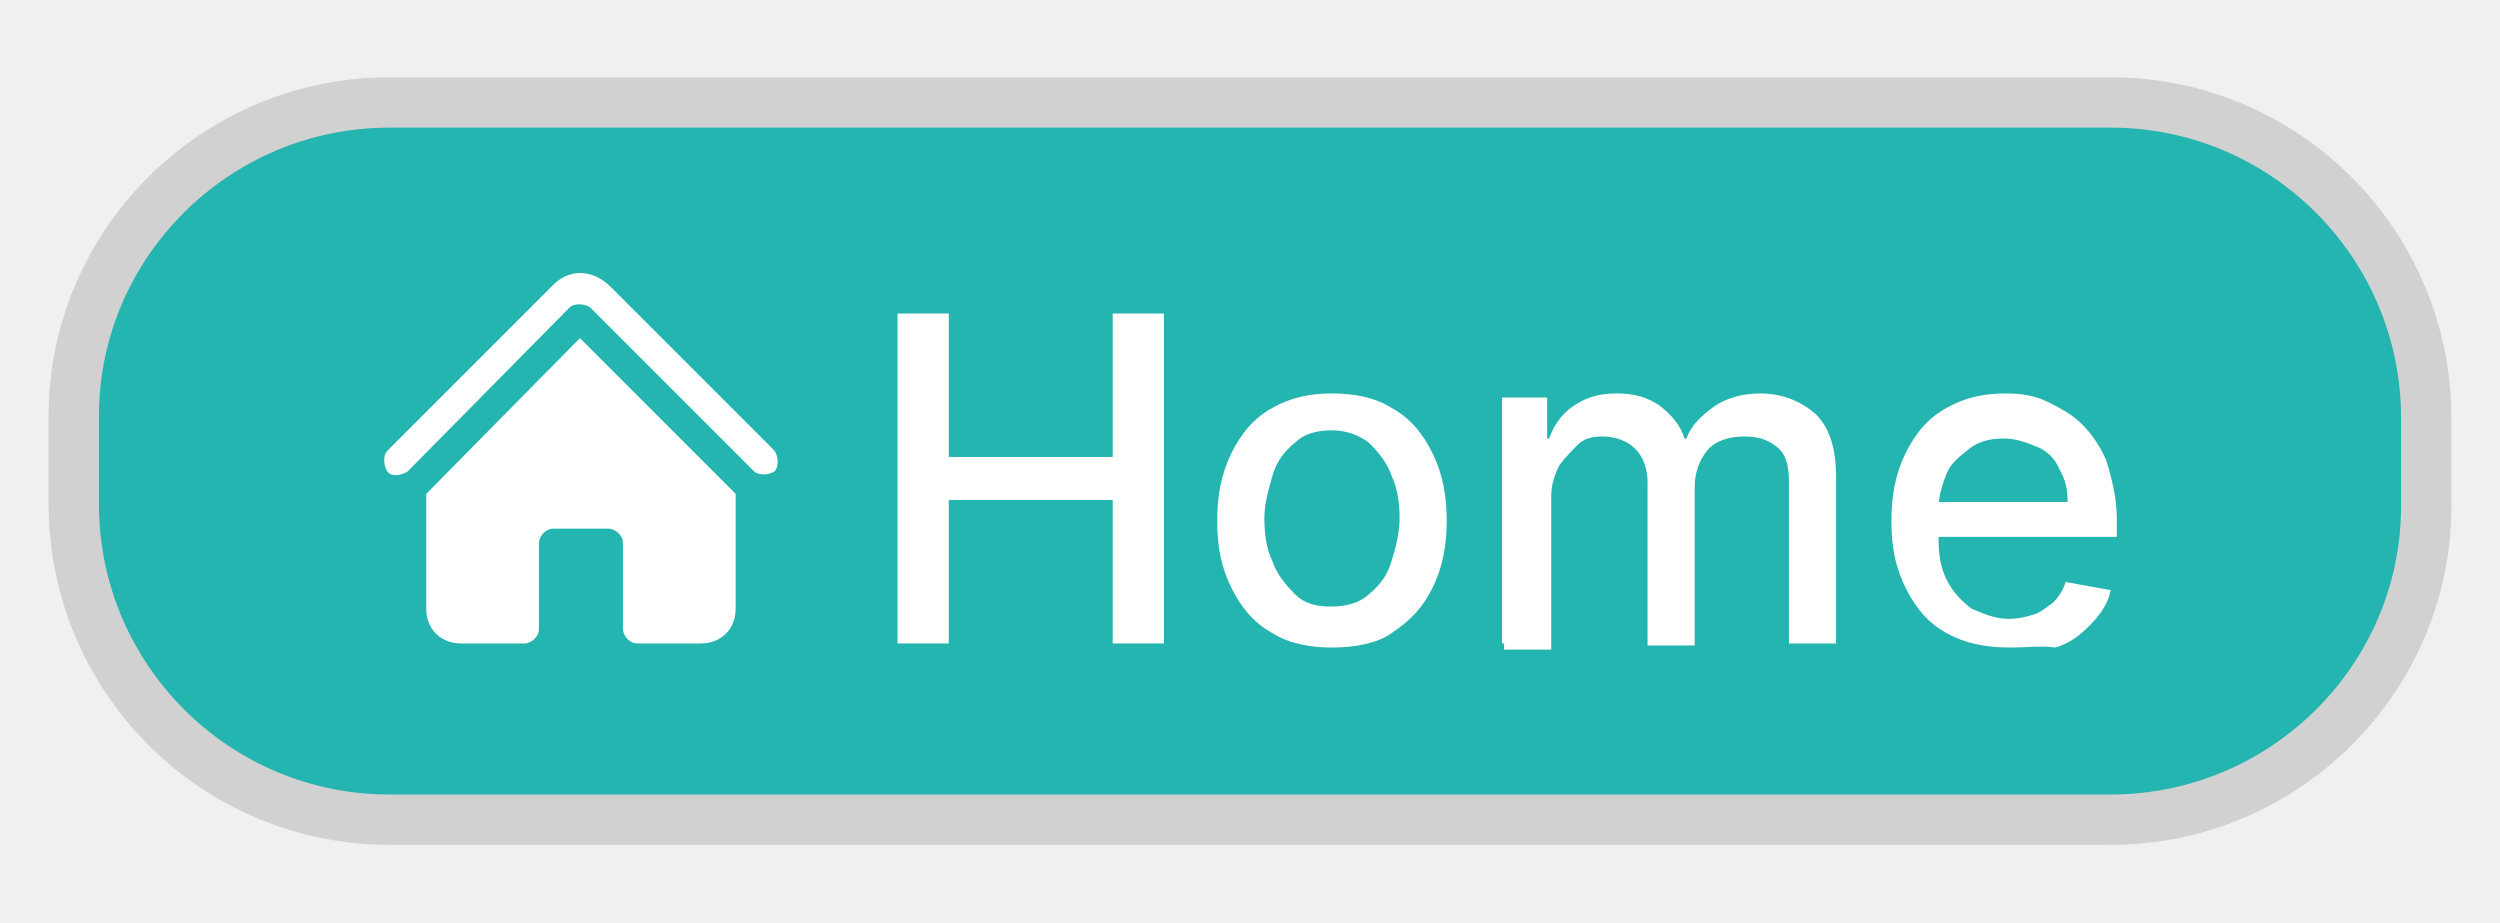
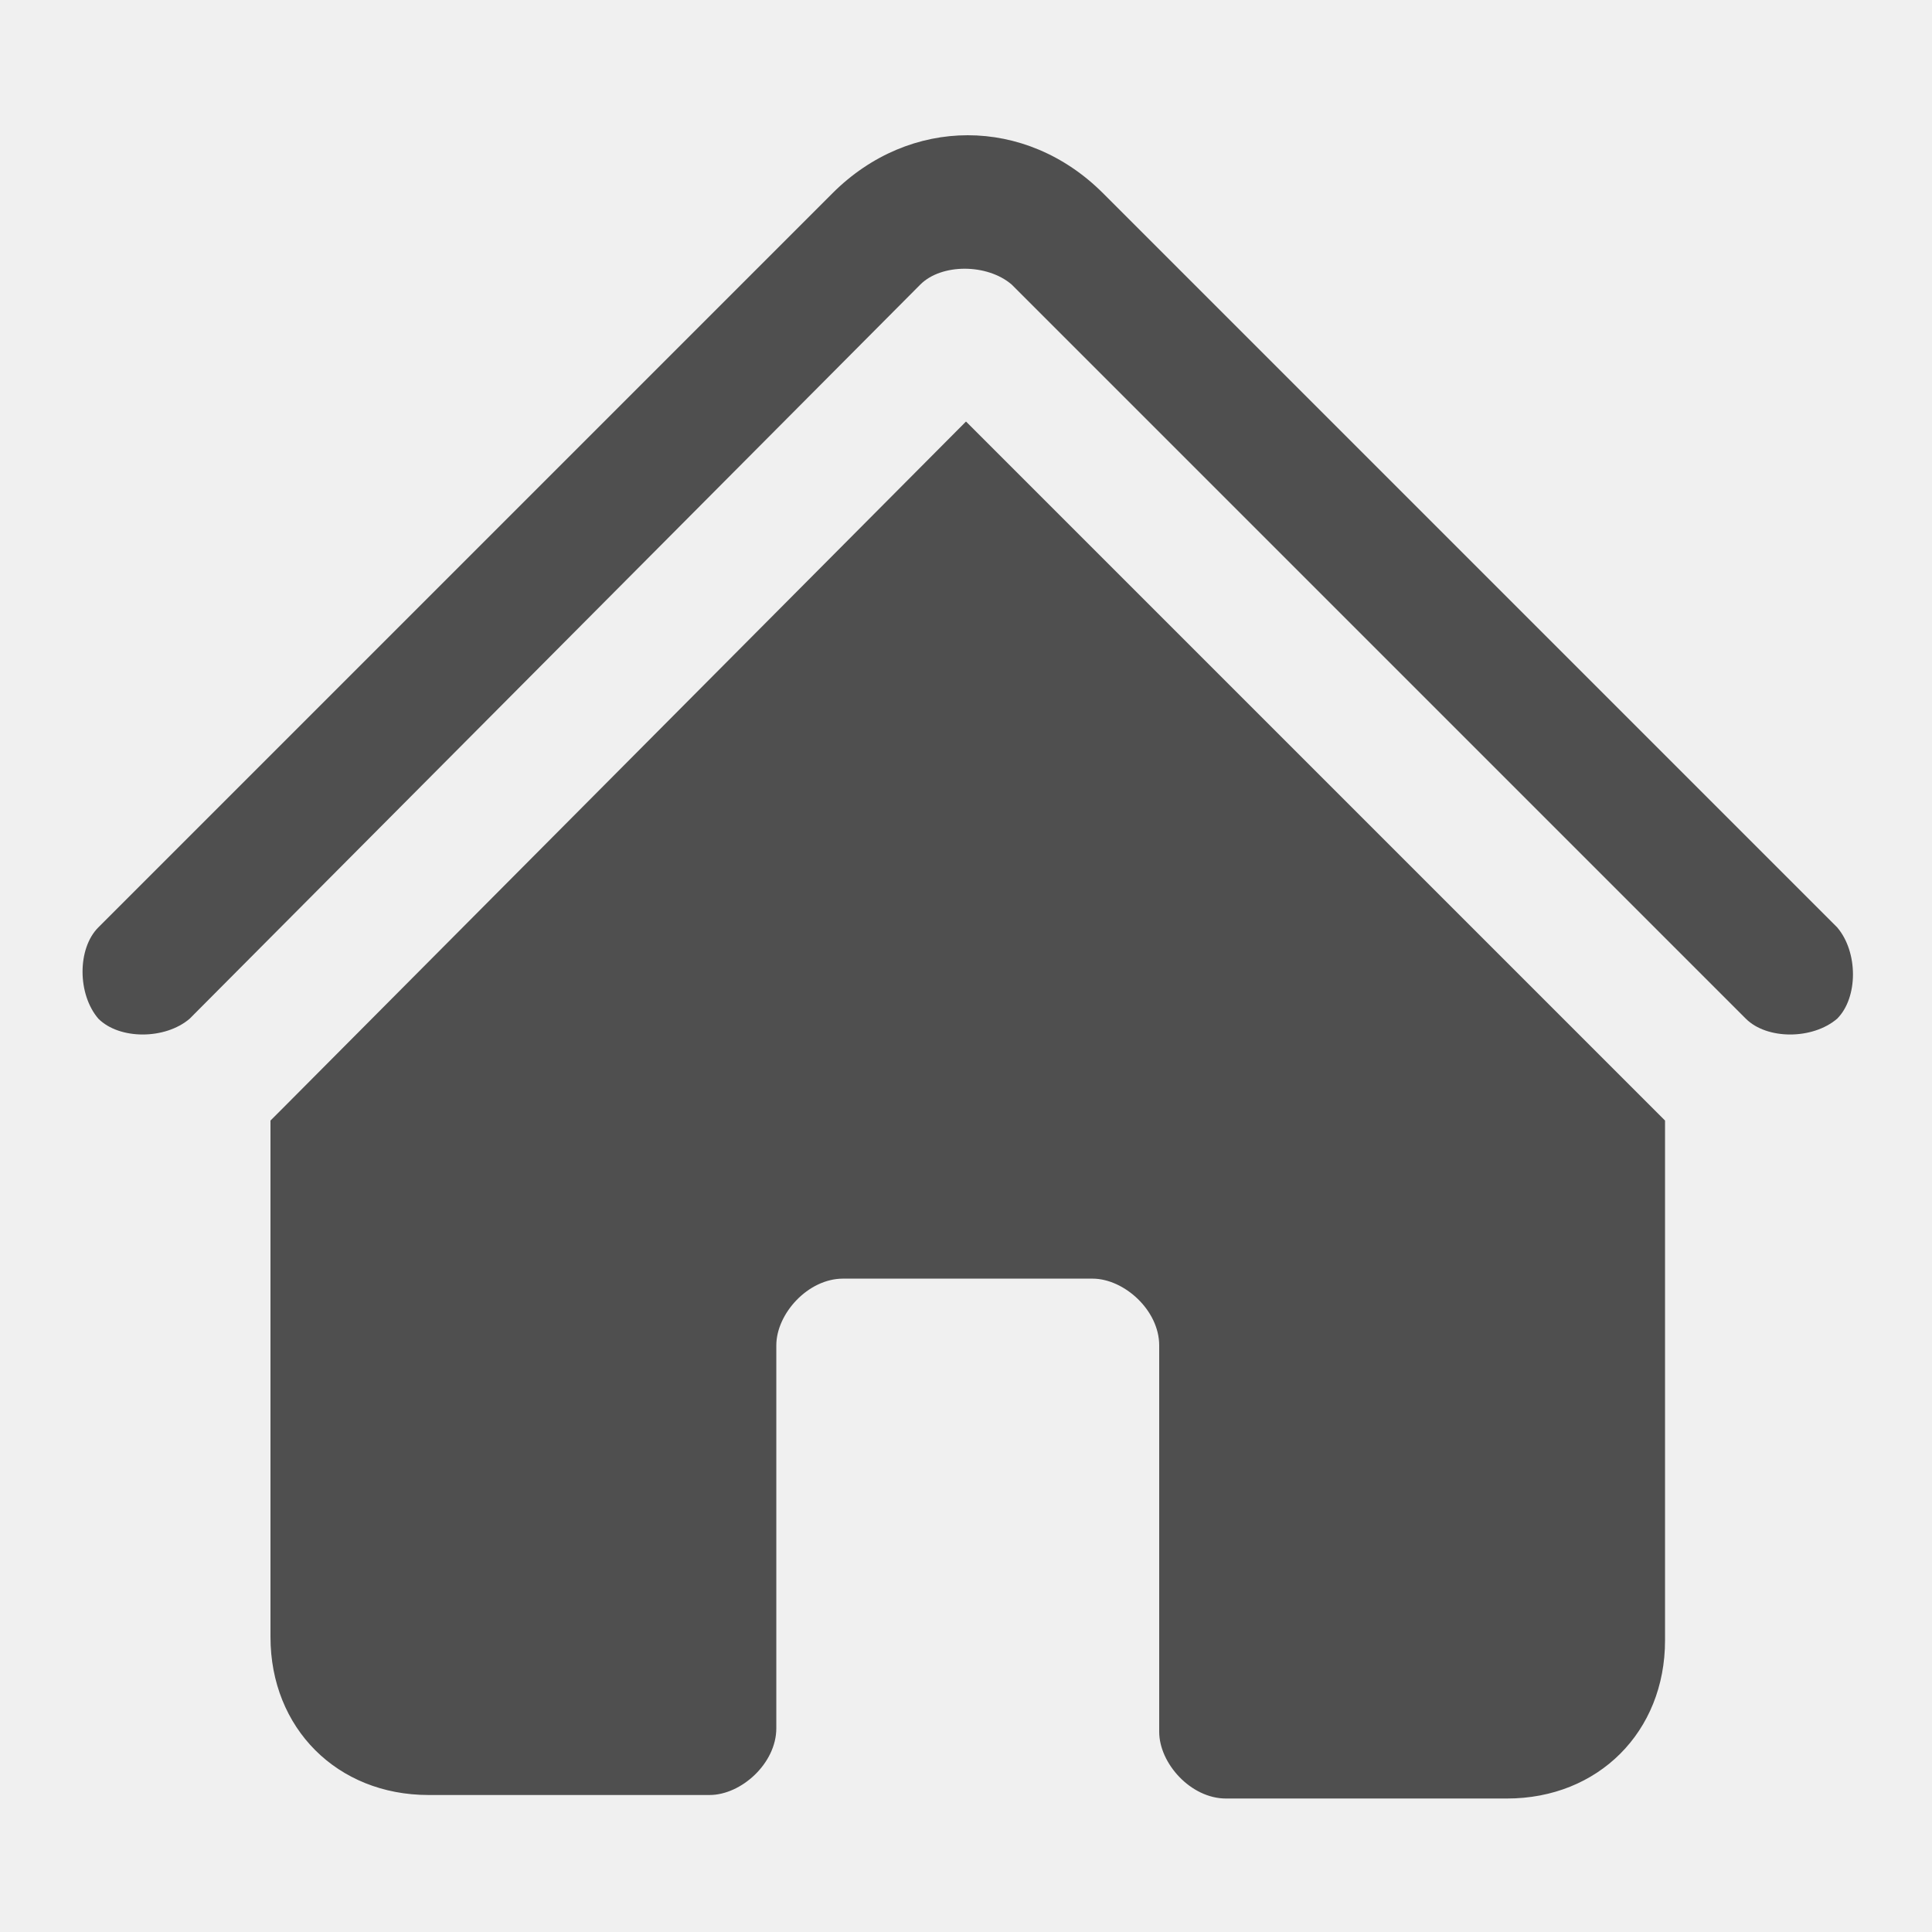
- <svg xmlns="http://www.w3.org/2000/svg" version="1.1" id="Layer_1" x="0px" y="0px" viewBox="0 0 122 45" style="enable-background:new 0 0 122 45;" xml:space="preserve">
+ <svg xmlns="http://www.w3.org/2000/svg" version="1.1" id="Layer_1" x="0px" y="0px" viewBox="0 0 55 55" style="enable-background:new 0 0 55 55;" xml:space="preserve">
  <style type="text/css">
- 	.st0{fill:#25B5B1;stroke:#D1D1D1;stroke-width:2.456;stroke-linecap:round;stroke-linejoin:round;stroke-miterlimit:10;}
- 	.st1{fill:#FFFFFF;}
+ 	.st0{fill:#4F4F4F;}
</style>
  <g>
-     <path class="st0" d="M103,40H19c-8.5,0-15.4-6.9-15.4-15.4v-4.3C3.6,11.9,10.5,5,19,5h84c8.5,0,15.4,6.9,15.4,15.4v4.3   C118.4,33.1,111.5,40,103,40z" />
    <g>
-       <g>
-         <path class="st1" d="M43.8,31.4V15.3h2.5v7h8v-7h2.5v16.1h-2.5v-7h-8v7L43.8,31.4z" />
-         <path class="st1" d="M65,31.6c-1.1,0-2.1-0.2-2.9-0.7c-0.9-0.5-1.5-1.2-2-2.2c-0.5-1-0.7-2-0.7-3.3c0-1.2,0.2-2.3,0.7-3.3     c0.5-1,1.1-1.7,2-2.2c0.9-0.5,1.8-0.7,2.9-0.7s2.1,0.2,2.9,0.7c0.9,0.5,1.5,1.2,2,2.2c0.5,1,0.7,2.1,0.7,3.3     c0,1.2-0.2,2.3-0.7,3.3c-0.5,1-1.1,1.6-2,2.2C67.2,31.4,66.1,31.6,65,31.6z M65,29.6c0.7,0,1.4-0.2,1.8-0.6     c0.5-0.4,0.9-0.9,1.1-1.6c0.2-0.6,0.4-1.4,0.4-2.1c0-0.7-0.1-1.5-0.4-2.1c-0.2-0.6-0.6-1.1-1.1-1.6C66.4,21.3,65.8,21,65,21     s-1.4,0.2-1.8,0.6c-0.5,0.4-0.9,0.9-1.1,1.6c-0.2,0.7-0.4,1.4-0.4,2.1c0,0.7,0.1,1.5,0.4,2.1c0.2,0.6,0.6,1.1,1.1,1.6     C63.7,29.5,64.3,29.6,65,29.6z" />
-         <path class="st1" d="M73.3,31.4v-12h2.2v2h0.1c0.2-0.6,0.6-1.2,1.2-1.6s1.2-0.6,2.1-0.6c0.9,0,1.5,0.2,2.1,0.6     c0.5,0.4,1,0.9,1.2,1.6h0.1c0.2-0.6,0.7-1.1,1.4-1.6c0.6-0.4,1.4-0.6,2.2-0.6c1.1,0,2,0.4,2.7,1c0.7,0.7,1,1.7,1,3.1v8.1h-2.3     v-7.9c0-0.9-0.2-1.4-0.6-1.7c-0.5-0.4-1-0.5-1.6-0.5c-0.7,0-1.4,0.2-1.8,0.7c-0.4,0.5-0.6,1.1-0.6,1.8v7.7h-2.3v-8     c0-0.6-0.2-1.2-0.6-1.6s-1-0.6-1.6-0.6c-0.5,0-0.9,0.1-1.2,0.4s-0.6,0.6-0.9,1c-0.2,0.4-0.4,0.9-0.4,1.5v7.5h-2.3V31.4z" />
-         <path class="st1" d="M98.1,31.6c-1.2,0-2.2-0.2-3.1-0.7c-0.9-0.5-1.5-1.2-2-2.2c-0.5-1-0.7-2-0.7-3.3c0-1.2,0.2-2.3,0.7-3.3     c0.5-1,1.1-1.7,2-2.2c0.9-0.5,1.8-0.7,2.9-0.7c0.7,0,1.4,0.1,2,0.4s1.2,0.6,1.7,1.1s0.9,1.1,1.2,1.8c0.2,0.7,0.5,1.7,0.5,2.8v0.9     h-9.6v-1.7h7.2c0-0.6-0.1-1.1-0.4-1.6c-0.2-0.5-0.6-0.9-1.1-1.1c-0.5-0.2-1-0.4-1.6-0.4s-1.2,0.1-1.7,0.5     c-0.5,0.4-0.9,0.7-1.1,1.2s-0.4,1.1-0.4,1.7v1.4c0,0.9,0.1,1.5,0.4,2.1s0.7,1,1.2,1.4c0.5,0.2,1.1,0.5,1.8,0.5     c0.5,0,0.9-0.1,1.2-0.2c0.4-0.1,0.7-0.4,1-0.6c0.2-0.2,0.5-0.6,0.6-1l2.2,0.4c-0.1,0.6-0.5,1.2-1,1.7c-0.5,0.5-1,0.9-1.7,1.1     C99.7,31.5,98.9,31.6,98.1,31.6z" />
-       </g>
-       <g>
-         <g>
-           <path class="st1" d="M27.8,15c0.2-0.2,0.7-0.2,1,0l8,8c0.2,0.2,0.7,0.2,1,0c0.2-0.2,0.2-0.7,0-1l-8-8c-0.9-0.9-2.1-0.9-2.9,0      l-8,8c-0.2,0.2-0.2,0.7,0,1s0.7,0.2,1,0L27.8,15z" />
-           <path class="st1" d="M28.3,16.5l7.5,7.5c0,0,0,0,0.1,0.1v5.6c0,1-0.7,1.7-1.7,1.7h-3.1c-0.4,0-0.7-0.4-0.7-0.7v-4.2      c0-0.4-0.4-0.7-0.7-0.7H27c-0.4,0-0.7,0.4-0.7,0.7v4.2c0,0.4-0.4,0.7-0.7,0.7h-3.1c-1,0-1.7-0.7-1.7-1.7v-5.6c0,0,0,0,0.1-0.1      L28.3,16.5z" />
-         </g>
-       </g>
+       <path class="st0" d="M26.2,8.1c0.6-0.6,1.9-0.6,2.6,0L49.7,29c0.6,0.6,1.9,0.6,2.6,0c0.6-0.6,0.6-1.9,0-2.6L31.4,5.5    c-2.2-2.2-5.5-2.2-7.7,0L2.8,26.4c-0.6,0.6-0.6,1.9,0,2.6c0.6,0.6,1.9,0.6,2.6,0L26.2,8.1z" />
+       <path class="st0" d="M27.5,12l19.6,19.6c0,0,0,0,0.3,0.3v14.8c0,2.6-1.9,4.5-4.5,4.5h-8c-1,0-1.9-1-1.9-1.9V38.3    c0-1-1-1.9-1.9-1.9H24c-1,0-1.9,1-1.9,1.9v10.9c0,1-1,1.9-1.9,1.9h-8c-2.6,0-4.5-1.9-4.5-4.5V31.9c0,0,0,0,0.3-0.3L27.5,12z" />
    </g>
  </g>
</svg>
